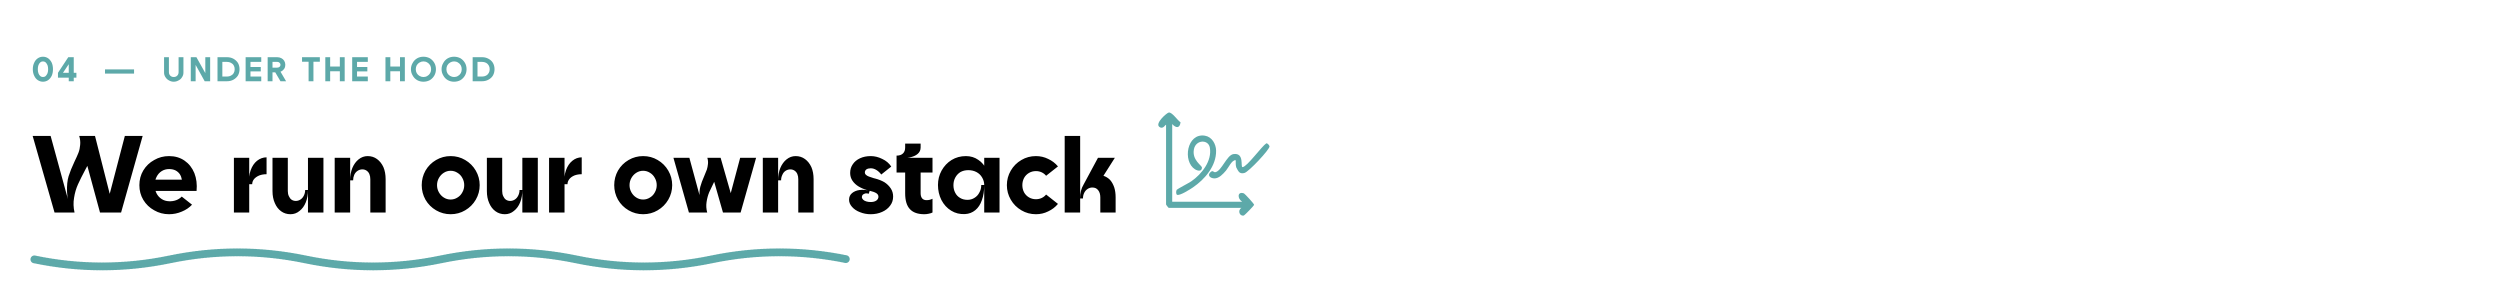
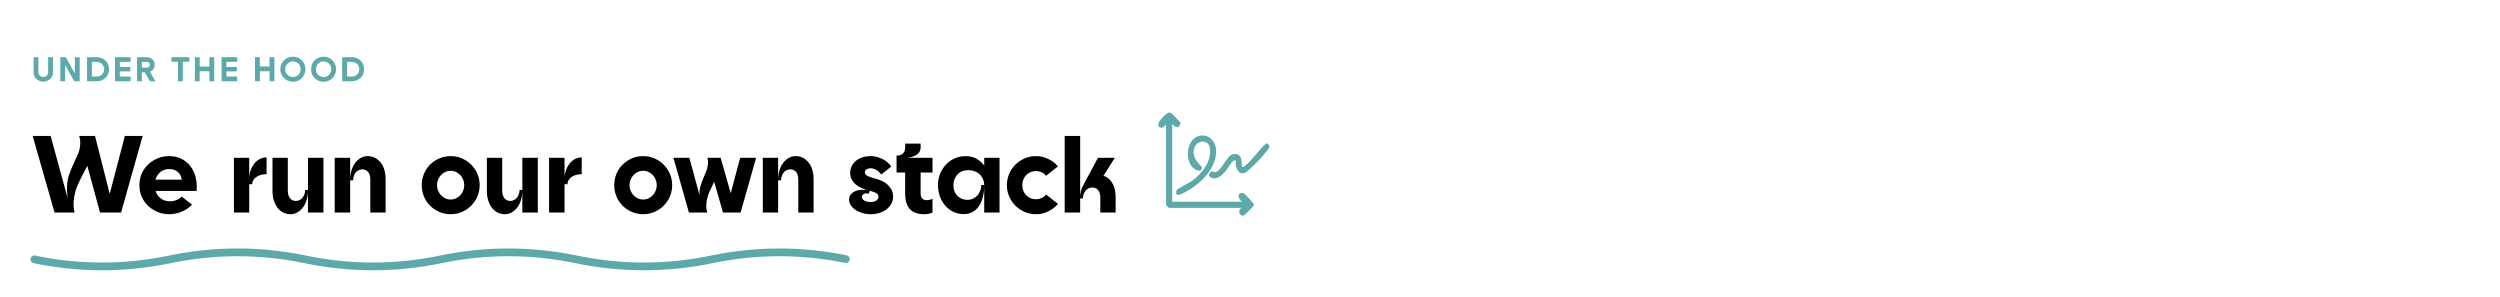
<svg xmlns="http://www.w3.org/2000/svg" viewBox="0 0 1600 190" width="1600" height="190">
  <style>
.draw{stroke-dasharray:1;animation:draw 1.1s .3s cubic-bezier(.6,0,.2,1) both}
@keyframes draw{from{stroke-dashoffset:1}to{stroke-dashoffset:0}}
.wig{transform-box:fill-box;transform-origin:50% 80%;animation:wig 4s 1s ease-in-out infinite}
@keyframes wig{0%,78%,100%{transform:none}84%{transform:rotate(-12deg) scale(1.06)}90%{transform:rotate(9deg)}96%{transform:rotate(-4deg)}}
.rise{animation:rise .8s cubic-bezier(.2,.9,.3,1) both}
@keyframes rise{from{opacity:0;transform:translateY(24px)}to{opacity:1;transform:none}}
@media (prefers-reduced-motion: reduce){*,*::before,*::after{animation:none!important;transition:none!important}}</style>
-   <path d="M21 44.3Q21 41.9 21.9 40.1Q22.7 38.3 24.2 37.3Q25.7 36.3 27.5 36.3Q29.3 36.3 30.8 37.3Q32.2 38.3 33.1 40.1Q33.9 41.9 33.9 44.3Q33.9 46.7 33.1 48.5Q32.2 50.3 30.8 51.3Q29.3 52.3 27.5 52.3Q25.7 52.3 24.2 51.3Q22.7 50.3 21.9 48.5Q21 46.7 21 44.3ZM30.8 44.3Q30.8 42.8 30.4 41.7Q29.9 40.6 29.2 39.9Q28.5 39.3 27.5 39.3Q26.5 39.3 25.8 39.9Q25 40.6 24.6 41.7Q24.2 42.8 24.2 44.3Q24.2 45.8 24.6 46.9Q25 48 25.8 48.7Q26.5 49.3 27.5 49.3Q28.5 49.3 29.2 48.7Q29.9 48 30.4 46.9Q30.8 45.8 30.8 44.3ZM44 49.7H37.1V46.6H44V36.6H47.2V46.6H48.9V49.7H47.2V52H44ZM43.7 36.6H47L40.3 46.6H37.1ZM67.2 44.4H85.8V47.1H67.2ZM105 46.5V36.6H108.1V46.2Q108.1 47.1 108.5 47.8Q108.9 48.5 109.6 48.9Q110.3 49.3 111.2 49.3Q112.1 49.3 112.8 48.9Q113.5 48.5 113.9 47.8Q114.3 47.1 114.3 46.2V36.6H117.4V46.5Q117.4 48.1 116.5 49.4Q115.7 50.8 114.2 51.5Q112.8 52.3 111.2 52.3Q109.6 52.3 108.2 51.5Q106.8 50.8 105.9 49.4Q105 48.1 105 46.5ZM122.1 36.6H125.7L131.8 47.5H131.4V36.6H134.5V52H131L124.9 41H125.2V52H122.1ZM139.2 36.6H145.2Q147.6 36.6 149.4 37.6Q151.2 38.6 152.3 40.3Q153.3 42.1 153.3 44.3Q153.3 46.5 152.3 48.3Q151.2 50 149.4 51Q147.6 52 145.2 52H139.2ZM141.7 49H145.2Q146.7 49 147.8 48.4Q149 47.8 149.6 46.7Q150.2 45.7 150.2 44.3Q150.2 42.9 149.6 41.9Q149 40.8 147.8 40.2Q146.7 39.6 145.2 39.6H141.7L142.3 38.7V49.9ZM157.2 36.6H167.2V39.6H159.5L160.3 38.8V49.8L159.5 49H167.2V52H157.2ZM158.4 42.9H166.9V45.7H158.4ZM171.3 36.6H177.3Q178.8 36.6 180 37.2Q181.2 37.8 181.9 38.9Q182.6 40.1 182.6 41.5Q182.6 42.9 181.9 44Q181.2 45.1 180 45.7Q178.8 46.3 177.3 46.3H172.5V43.3H177.3Q178.3 43.3 178.9 42.8Q179.5 42.3 179.5 41.5Q179.5 40.9 179.2 40.5Q178.9 40.1 178.4 39.8Q177.9 39.6 177.3 39.6H173.7L174.4 38.8V52H171.3ZM175.4 45H179L183.1 52H179.5ZM197.5 37.4H200.6V52H197.5ZM193.3 36.6H204.7V39.5H193.3ZM217.5 36.6H220.6V52H217.5ZM208.2 36.6H211.3V52H208.2ZM209.4 42.6H219.5V45.6H209.4ZM225.4 36.6H235.4V39.6H227.7L228.5 38.8V49.8L227.7 49H235.4V52H225.4ZM226.6 42.9H235.1V45.7H226.6ZM256 36.6H259.1V52H256ZM246.7 36.6H249.8V52H246.7ZM247.9 42.6H258V45.6H247.9ZM263 44.3Q263 42.1 264.1 40.3Q265.1 38.4 267 37.3Q268.8 36.3 271 36.3Q273.2 36.3 275.1 37.3Q276.9 38.4 278 40.3Q279 42.1 279 44.3Q279 46.5 278 48.3Q276.9 50.2 275.1 51.3Q273.2 52.3 271 52.3Q268.8 52.3 267 51.3Q265.1 50.2 264.1 48.3Q263 46.5 263 44.3ZM275.9 44.3Q275.9 42.9 275.3 41.8Q274.6 40.6 273.5 40Q272.4 39.3 271 39.3Q269.7 39.3 268.5 40Q267.4 40.6 266.7 41.8Q266.1 42.9 266.1 44.3Q266.1 45.7 266.7 46.8Q267.4 48 268.5 48.6Q269.7 49.3 271 49.3Q272.4 49.3 273.5 48.6Q274.6 48 275.3 46.8Q275.9 45.7 275.9 44.3ZM282.6 44.3Q282.6 42.1 283.7 40.3Q284.7 38.4 286.6 37.3Q288.4 36.3 290.6 36.3Q292.8 36.3 294.7 37.3Q296.5 38.4 297.6 40.3Q298.6 42.1 298.6 44.3Q298.6 46.5 297.6 48.3Q296.5 50.2 294.7 51.3Q292.8 52.3 290.6 52.3Q288.4 52.3 286.6 51.3Q284.7 50.2 283.7 48.3Q282.6 46.5 282.6 44.3ZM295.5 44.3Q295.5 42.9 294.9 41.8Q294.2 40.6 293.1 40Q292 39.3 290.6 39.3Q289.3 39.3 288.1 40Q287 40.6 286.3 41.8Q285.7 42.9 285.7 44.3Q285.7 45.7 286.3 46.8Q287 48 288.1 48.6Q289.3 49.3 290.6 49.3Q292 49.3 293.1 48.6Q294.2 48 294.9 46.8Q295.5 45.7 295.5 44.3ZM302.5 36.6H308.5Q310.8 36.6 312.6 37.6Q314.5 38.6 315.5 40.3Q316.5 42.1 316.5 44.3Q316.5 46.5 315.5 48.3Q314.5 50 312.6 51Q310.8 52 308.5 52H302.5ZM305 49H308.5Q309.9 49 311.1 48.4Q312.2 47.8 312.8 46.7Q313.4 45.7 313.4 44.3Q313.4 42.9 312.8 41.9Q312.2 40.8 311.1 40.2Q309.9 39.6 308.5 39.6H305L305.6 38.7V49.9Z" fill="#5da9a9" />
+   <path d="M21.5 46.5V36.6H24.6V46.2Q24.6 47.1 25 47.8Q25.4 48.5 26.1 48.9Q26.8 49.3 27.7 49.3Q28.6 49.3 29.3 48.9Q30 48.5 30.4 47.8Q30.8 47.1 30.8 46.2V36.6H33.9V46.5Q33.9 48.1 33 49.4Q32.1 50.8 30.7 51.5Q29.3 52.3 27.7 52.3Q26.1 52.3 24.7 51.5Q23.2 50.8 22.4 49.4Q21.5 48.1 21.5 46.5ZM38.6 36.6H42.1L48.2 47.5H47.9V36.6H51V52H47.5L41.4 41H41.7V52H38.6ZM55.7 36.6H61.7Q64 36.6 65.9 37.6Q67.7 38.6 68.7 40.3Q69.8 42.1 69.8 44.3Q69.8 46.5 68.7 48.3Q67.7 50 65.9 51Q64 52 61.7 52H55.7ZM58.2 49H61.7Q63.2 49 64.3 48.4Q65.4 47.8 66 46.7Q66.7 45.7 66.7 44.3Q66.7 42.9 66 41.9Q65.4 40.8 64.3 40.2Q63.2 39.6 61.7 39.6H58.2L58.8 38.7V49.9ZM73.6 36.6H83.6V39.6H76L76.7 38.8V49.8L76 49H83.6V52H73.6ZM74.8 42.9H83.4V45.7H74.8ZM87.7 36.6H93.8Q95.3 36.6 96.5 37.2Q97.7 37.8 98.4 38.9Q99 40.1 99 41.5Q99 42.9 98.4 44Q97.7 45.1 96.5 45.7Q95.3 46.3 93.8 46.3H88.9V43.3H93.8Q94.7 43.3 95.3 42.8Q95.9 42.3 95.9 41.5Q95.9 40.9 95.7 40.5Q95.4 40.1 94.9 39.8Q94.4 39.6 93.8 39.6H90.2L90.8 38.8V52H87.7ZM91.9 45H95.4L99.5 52H96ZM113.9 37.4H117V52H113.9ZM109.7 36.6H121.2V39.5H109.7ZM134 36.6H137.1V52H134ZM124.7 36.6H127.8V52H124.7ZM125.9 42.6H135.9V45.6H125.9ZM141.8 36.6H151.8V39.6H144.2L144.9 38.8V49.8L144.2 49H151.8V52H141.8ZM143 42.9H151.6V45.7H143ZM172.5 36.6H175.6V52H172.5ZM163.2 36.6H166.3V52H163.2ZM164.4 42.6H174.4V45.6H164.4ZM179.4 44.3Q179.4 42.1 180.5 40.3Q181.6 38.4 183.5 37.3Q185.3 36.3 187.5 36.3Q189.7 36.3 191.5 37.3Q193.4 38.4 194.4 40.3Q195.5 42.1 195.5 44.3Q195.5 46.5 194.4 48.3Q193.4 50.2 191.5 51.3Q189.7 52.3 187.5 52.3Q185.3 52.3 183.5 51.3Q181.6 50.2 180.5 48.3Q179.4 46.5 179.4 44.3ZM192.4 44.3Q192.4 42.9 191.8 41.8Q191.1 40.6 190 40Q188.8 39.3 187.5 39.3Q186.1 39.3 185 40Q183.9 40.6 183.2 41.8Q182.5 42.9 182.5 44.3Q182.5 45.7 183.2 46.8Q183.9 48 185 48.6Q186.1 49.3 187.5 49.3Q188.8 49.3 190 48.6Q191.1 48 191.8 46.8Q192.4 45.7 192.4 44.3ZM199.1 44.3Q199.1 42.1 200.1 40.3Q201.2 38.4 203.1 37.3Q204.9 36.3 207.1 36.3Q209.3 36.3 211.1 37.3Q213 38.4 214 40.3Q215.1 42.1 215.1 44.3Q215.1 46.5 214 48.3Q213 50.2 211.1 51.3Q209.3 52.3 207.1 52.3Q204.9 52.3 203.1 51.3Q201.2 50.2 200.1 48.3Q199.1 46.5 199.1 44.3ZM212 44.3Q212 42.9 211.4 41.8Q210.7 40.6 209.6 40Q208.4 39.3 207.1 39.3Q205.7 39.3 204.6 40Q203.5 40.6 202.8 41.8Q202.2 42.9 202.2 44.3Q202.2 45.7 202.8 46.8Q203.5 48 204.6 48.6Q205.7 49.3 207.1 49.3Q208.4 49.3 209.6 48.6Q210.7 48 211.4 46.8Q212 45.7 212 44.3ZM219 36.6H224.9Q227.3 36.6 229.1 37.6Q230.9 38.6 232 40.3Q233 42.1 233 44.3Q233 46.5 232 48.3Q230.9 50 229.1 51Q227.3 52 224.9 52H219ZM221.4 49H224.9Q226.4 49 227.5 48.4Q228.7 47.8 229.3 46.7Q229.9 45.7 229.9 44.3Q229.9 42.9 229.3 41.9Q228.7 40.8 227.5 40.2Q226.4 39.6 224.9 39.6H221.4L222.1 38.7V49.9Z" fill="#5da9a9" />
  <g class="rise">
    <path d="M50.7 87H60.8L71.6 129.5H68.8L79.9 87H91.3L77.5 136H64ZM20.9 87H32.4L45.8 136H34.9ZM47.6 103.6Q49.3 100.1 50.2 97.8Q51.1 95.5 51.3 92.8Q51.6 90 50.7 87H60.8Q61.7 90.2 61 93.7Q60.3 97.1 58.9 100.3Q57.4 103.5 54.7 108.4Q51.7 114 49.9 118Q48.1 122 47.4 126.6Q46.6 131.2 47.7 136H45.8Q43.1 128.5 42.9 122.7Q42.7 116.8 43.9 112.8Q45.2 108.7 47.6 103.6ZM89.2 118.5Q89.2 113.3 91.7 109.1Q94.3 104.8 98.7 102.4Q103 99.9 108.2 99.9Q113.9 99.9 118.1 102.8Q122.3 105.7 124.4 110.8Q126.4 115.9 125.8 122.2H94.4V115H116.4Q116.1 113.1 115.1 111.5Q114 109.9 112.2 109Q110.5 108.2 108.2 108.2Q105.6 108.2 103.5 109.5Q101.4 110.8 100.2 113.2Q99 115.5 99 118.5Q99 121.4 100.2 123.8Q101.4 126.1 103.5 127.4Q105.5 128.7 108.2 128.8Q110.7 128.9 112.8 128.1Q114.9 127.3 116.3 125.8L122.9 131Q120.3 133.8 116.4 135.4Q112.5 137.1 108.2 137.1Q103 137.1 98.7 134.6Q94.3 132.2 91.7 127.9Q89.2 123.7 89.2 118.5ZM149.7 101H159.5V136H149.7ZM170.6 100.7V111.5Q168 111.5 165.9 112.3Q163.8 113.2 162.6 114.6Q161.4 116.1 161.4 117.9H159.5Q159 113 160.4 109Q161.8 105.1 164.5 102.9Q167.3 100.7 170.6 100.7ZM174.4 122.3V101H184.2V122.3Q184.2 124.2 184.9 125.6Q185.5 127 186.6 127.8Q187.8 128.6 189.3 128.6Q190.9 128.6 192.3 127.7Q193.7 126.8 194.5 125.1Q195.3 123.5 195.3 121.6H197.1Q197.1 126 195.7 129.5Q194.3 133 191.7 135Q189.2 137.1 185.9 137.1Q182.5 137.1 179.9 135.2Q177.3 133.3 175.9 130Q174.4 126.7 174.4 122.3ZM197.1 101H207V136H197.1ZM231.9 108.4Q230.3 108.4 228.9 109.3Q227.5 110.2 226.7 111.9Q226 113.5 226 115.4H224.1Q224.1 111 225.5 107.5Q227 104 229.5 102Q232.1 99.9 235.3 99.9Q238.7 99.9 241.3 101.8Q243.9 103.7 245.4 107Q246.8 110.3 246.8 114.7V136H237V114.7Q237 112.8 236.4 111.4Q235.8 110 234.6 109.2Q233.4 108.4 231.9 108.4ZM214.2 101H224.1V136H214.2ZM269.9 118.5Q269.9 113.5 272.3 109.2Q274.8 104.9 279.1 102.4Q283.4 99.9 288.4 99.9Q293.5 99.9 297.7 102.4Q302 104.9 304.5 109.2Q307 113.5 307 118.5Q307 123.5 304.5 127.8Q302 132.1 297.7 134.6Q293.5 137.1 288.4 137.1Q283.4 137.1 279.1 134.6Q274.8 132.1 272.3 127.8Q269.9 123.5 269.9 118.5ZM297.1 118.5Q297.1 116 295.9 113.9Q294.8 111.8 292.8 110.6Q290.8 109.3 288.4 109.3Q286 109.3 284 110.6Q282.1 111.8 280.9 113.9Q279.7 116 279.7 118.5Q279.7 121 280.9 123.1Q282.1 125.2 284 126.4Q286 127.7 288.4 127.7Q290.8 127.7 292.8 126.4Q294.8 125.2 295.9 123.1Q297.1 121 297.1 118.5ZM311.6 122.3V101H321.4V122.3Q321.4 124.2 322.1 125.6Q322.7 127 323.8 127.8Q325 128.6 326.5 128.6Q328.1 128.6 329.5 127.7Q330.9 126.8 331.7 125.1Q332.5 123.5 332.5 121.6H334.3Q334.3 126 332.9 129.5Q331.5 133 328.9 135Q326.4 137.1 323.1 137.1Q319.7 137.1 317.1 135.2Q314.5 133.3 313.1 130Q311.6 126.7 311.6 122.3ZM334.3 101H344.2V136H334.3ZM351.4 101H361.3V136H351.4ZM372.3 100.7V111.5Q369.7 111.5 367.6 112.3Q365.5 113.2 364.4 114.6Q363.2 116.1 363.2 117.9H361.3Q360.8 113 362.2 109Q363.6 105.1 366.3 102.9Q369 100.7 372.3 100.7ZM393.1 118.5Q393.1 113.5 395.5 109.2Q398 104.9 402.3 102.4Q406.6 99.9 411.6 99.9Q416.7 99.9 420.9 102.4Q425.2 104.9 427.7 109.2Q430.2 113.5 430.2 118.5Q430.2 123.5 427.7 127.8Q425.2 132.1 420.9 134.6Q416.7 137.1 411.6 137.1Q406.6 137.1 402.3 134.6Q398 132.1 395.5 127.8Q393.1 123.5 393.1 118.5ZM420.3 118.5Q420.3 116 419.1 113.9Q418 111.8 416 110.6Q414 109.3 411.6 109.3Q409.2 109.3 407.2 110.6Q405.3 111.8 404.1 113.9Q402.9 116 402.9 118.5Q402.9 121 404.1 123.1Q405.3 125.2 407.2 126.4Q409.2 127.7 411.6 127.7Q414 127.7 416 126.4Q418 125.2 419.1 123.1Q420.3 121 420.3 118.5ZM452.7 101H461.2L469.9 131.4H465.6L473.7 101H483.9L474 136H462.7ZM431 101H441.2L450.7 136H440.9ZM450.7 112.7Q451.8 110.2 452.4 108.5Q452.9 106.9 453.1 104.9Q453.3 103 452.7 101H461.2Q461.8 103.2 461.4 105.7Q461 108.1 460 110.3Q459.1 112.6 457.2 116.1Q455.2 120.1 453.9 123Q452.7 125.9 452.2 129.3Q451.7 132.6 452.6 136H450.7Q448.2 130.8 447.8 126.6Q447.4 122.5 448.2 119.5Q449 116.5 450.7 112.7ZM505.8 108.4Q504.2 108.4 502.8 109.3Q501.4 110.2 500.7 111.9Q499.9 113.5 499.9 115.4H498Q498 111 499.4 107.5Q500.9 104 503.4 102Q506 99.9 509.2 99.9Q512.6 99.9 515.2 101.8Q517.8 103.7 519.3 107Q520.7 110.3 520.7 114.7V136H510.9V114.7Q510.9 112.8 510.3 111.4Q509.7 110 508.5 109.2Q507.3 108.4 505.8 108.4ZM488.2 101H498V136H488.2ZM543.4 127.8Q543.4 125.2 545.3 123.6Q547.2 122 550.2 121.6Q553.2 121.2 556.6 122.1L556 124Q554.8 123.6 553.8 123.8Q552.8 124.1 552.2 124.6Q551.6 125.2 551.6 126.1Q551.6 127 552.4 127.8Q553.1 128.5 554.4 128.9Q555.7 129.3 557.2 129.3Q559.4 129.3 560.8 128.4Q562.2 127.4 562.2 125.9Q562.2 124.5 560.8 123.6Q559.3 122.7 556.6 122.1L555.7 121.9Q552.1 120.9 549.6 119.4Q547.1 117.9 545.6 115.7Q544.1 113.5 544.1 110.7Q544.1 107.5 545.8 105.1Q547.4 102.7 550.4 101.3Q553.4 99.9 557.3 99.9Q561 99.9 564.6 101.7Q568.3 103.4 570.4 106.6L564 111.7Q562.7 109.9 560.9 108.8Q559.1 107.7 557.3 107.7Q555.6 107.7 554.5 108.4Q553.5 109.2 553.5 110.4Q553.5 111.2 554.1 111.8Q554.8 112.5 556.1 113Q557.3 113.5 559.4 114.1Q559.7 114.1 559.9 114.2Q563.4 115.1 566 116.6Q568.5 118.2 570.1 120.6Q571.6 122.9 571.6 125.8Q571.6 129.1 569.7 131.6Q567.8 134.2 564.6 135.6Q561.3 137.1 557.2 137.1Q553.6 137.1 550.4 135.8Q547.2 134.6 545.3 132.4Q543.4 130.3 543.4 127.8ZM579.3 123.7V103.4H589.2V123.7Q589.2 125.8 590.2 127Q591.2 128.1 592.9 128.1Q594.1 128.1 594.9 127.9Q595.8 127.7 596.8 127.2V136Q595.9 136.5 594.3 136.8Q592.8 137.1 591.6 137.1Q585.3 137.1 582.3 133.8Q579.3 130.6 579.3 123.7ZM573.8 101H596.8V110.4H573.8ZM579.3 94.4V91.9H589.2V94.4Q589.2 96.9 587.3 98.5Q585.5 100.1 582 100.8Q578.5 101.5 573.8 101V99.6Q576.5 99.6 577.9 98.2Q579.3 96.9 579.3 94.4ZM600.3 118.4Q600.3 113.4 602.6 109.2Q605 104.9 609 102.4Q613.1 99.9 618.2 99.9Q622.7 99.9 626.1 102.3Q629.6 104.6 631.4 108.7Q633.3 112.9 633.3 118.4H629.9Q629.9 115.8 628.5 113.5Q627.2 111.3 624.9 110.1Q622.6 108.9 619.7 108.9Q616.9 108.9 614.7 110.1Q612.6 111.4 611.4 113.6Q610.2 115.8 610.2 118.5Q610.2 121.2 611.3 123.3Q612.4 125.5 614.5 126.7Q616.5 127.9 619.2 127.9Q621.7 127.9 623.7 126.6Q625.7 125.4 626.8 123.2Q628 121.1 628 118.4H629.9Q629.9 124 628.4 128.1Q627 132.2 624.2 134.5Q621.4 136.8 617.7 137Q612.7 137.3 608.7 134.8Q604.8 132.4 602.5 128Q600.3 123.6 600.3 118.4ZM629.9 101H639.7V136H629.9ZM644.4 118.5Q644.4 113.5 646.9 109.2Q649.4 104.9 653.7 102.4Q657.9 99.9 663 99.9Q667.2 99.9 670.8 101.7Q674.5 103.4 677.1 106.5L669.5 112.5Q668.4 111.1 666.7 110.3Q665 109.5 663 109.5Q660.5 109.5 658.5 110.7Q656.5 111.9 655.4 113.9Q654.3 116 654.3 118.5Q654.3 121 655.4 123.1Q656.5 125.1 658.5 126.3Q660.5 127.5 663 127.5Q665 127.5 666.7 126.7Q668.4 125.9 669.5 124.5L677.1 130.5Q674.5 133.6 670.8 135.3Q667.2 137.1 663 137.1Q657.9 137.1 653.7 134.6Q649.4 132.1 646.9 127.8Q644.4 123.5 644.4 118.5ZM699.1 120Q697.5 120 696.1 120.9Q694.7 121.8 693.9 123.4Q693.1 125 693.1 127H691.3Q691.3 124.4 691.8 122.2Q692.4 119.9 693.5 118.1L702.7 101H713.5L706.2 112.5Q708.6 113.3 710.4 115.1Q712.1 117 713.1 119.9Q714 122.7 714 126.3V136H704.2V126.3Q704.2 123.4 702.8 121.7Q701.5 120 699.1 120ZM681.4 87H691.3V136H681.4Z" fill="#000000" />
  </g>
  <g transform="translate(741.3 72.0) scale(0.4921) translate(-0.0 -0.0)" fill="#5da9a9">
    <g class="wig">
      <g id="Layer_1-2" data-name="Layer 1">
        <g id="gRItzg">
          <g>
            <path d="M10.11,16.05c-.71-.97-3.83,6.83-8.95,2.45C-4.29,13.84,11.13.39,13.67.03c4.35-.62,11.24,10.1,15.3,12.74-1.06,8.12-6.05,7.6-10.86,2.28v101h91c-6.53-4.08-6.43-13.95,2.32-10.84.95.34,13.4,13.6,13.22,14.96-.12.95-12.34,13.48-13.26,13.75-5.43,1.58-8.72-6.4-3.29-9.87H13.61c-.4,0-3.5-3.97-3.5-4.5V16.05Z" />
            <path d="M24.25,106.92c-1.28-.82-1.33-4.83-.23-6.43.71-1.03,15.93-8.9,18.99-11.03,13.39-9.31,27.13-26.37,24.04-43.84-1.92-10.87-18.23-10.49-20.7,2.17-2.76,14.1,10.39,21.11,10.42,23.78.04,5.51-5.53,4.47-8.98,2.32-16.4-10.25-10.7-47.45,12.77-43.75,9.18,1.45,14.5,10.78,14.64,19.42.33,20.02-14.64,37.29-30.18,47.91-3.23,2.21-17.6,11.48-20.76,9.46Z" />
            <path d="M105.4,77.74c-.91-.67-3.57-5.11-4.03-6.44-1.15-3.33-.31-9.2-.77-9.25-4.89-.52-9.25,9.68-12.53,13.47-3.8,4.41-9.06,10.38-15.31,10.18-5.19-.17-9.51-4.05-4.71-8.23,3.2-2.79,3.74.55,6.14.15,8.11-1.35,14.85-22.23,23.5-23.52,14.84-2.22,8.86,17.21,11.91,16.95,6.01-.51,24.81-27.12,31.01-31.03,1.58,0,3.79,2.52,4.05,3.95.68,3.74-27.11,33.27-32.53,34.64-2.52.64-4.52.76-6.72-.87Z" />
          </g>
        </g>
      </g>
    </g>
  </g>
  <path class="draw" pathLength="1" d="M22.0 166.0q43.3 9 86.7 0q43.3 -9 86.7 0q43.3 9 86.7 0q43.3 -9 86.7 0q43.3 9 86.7 0q43.3 -9 86.7 0" fill="none" stroke="#5da9a9" stroke-width="5" stroke-linecap="round" />
</svg>
